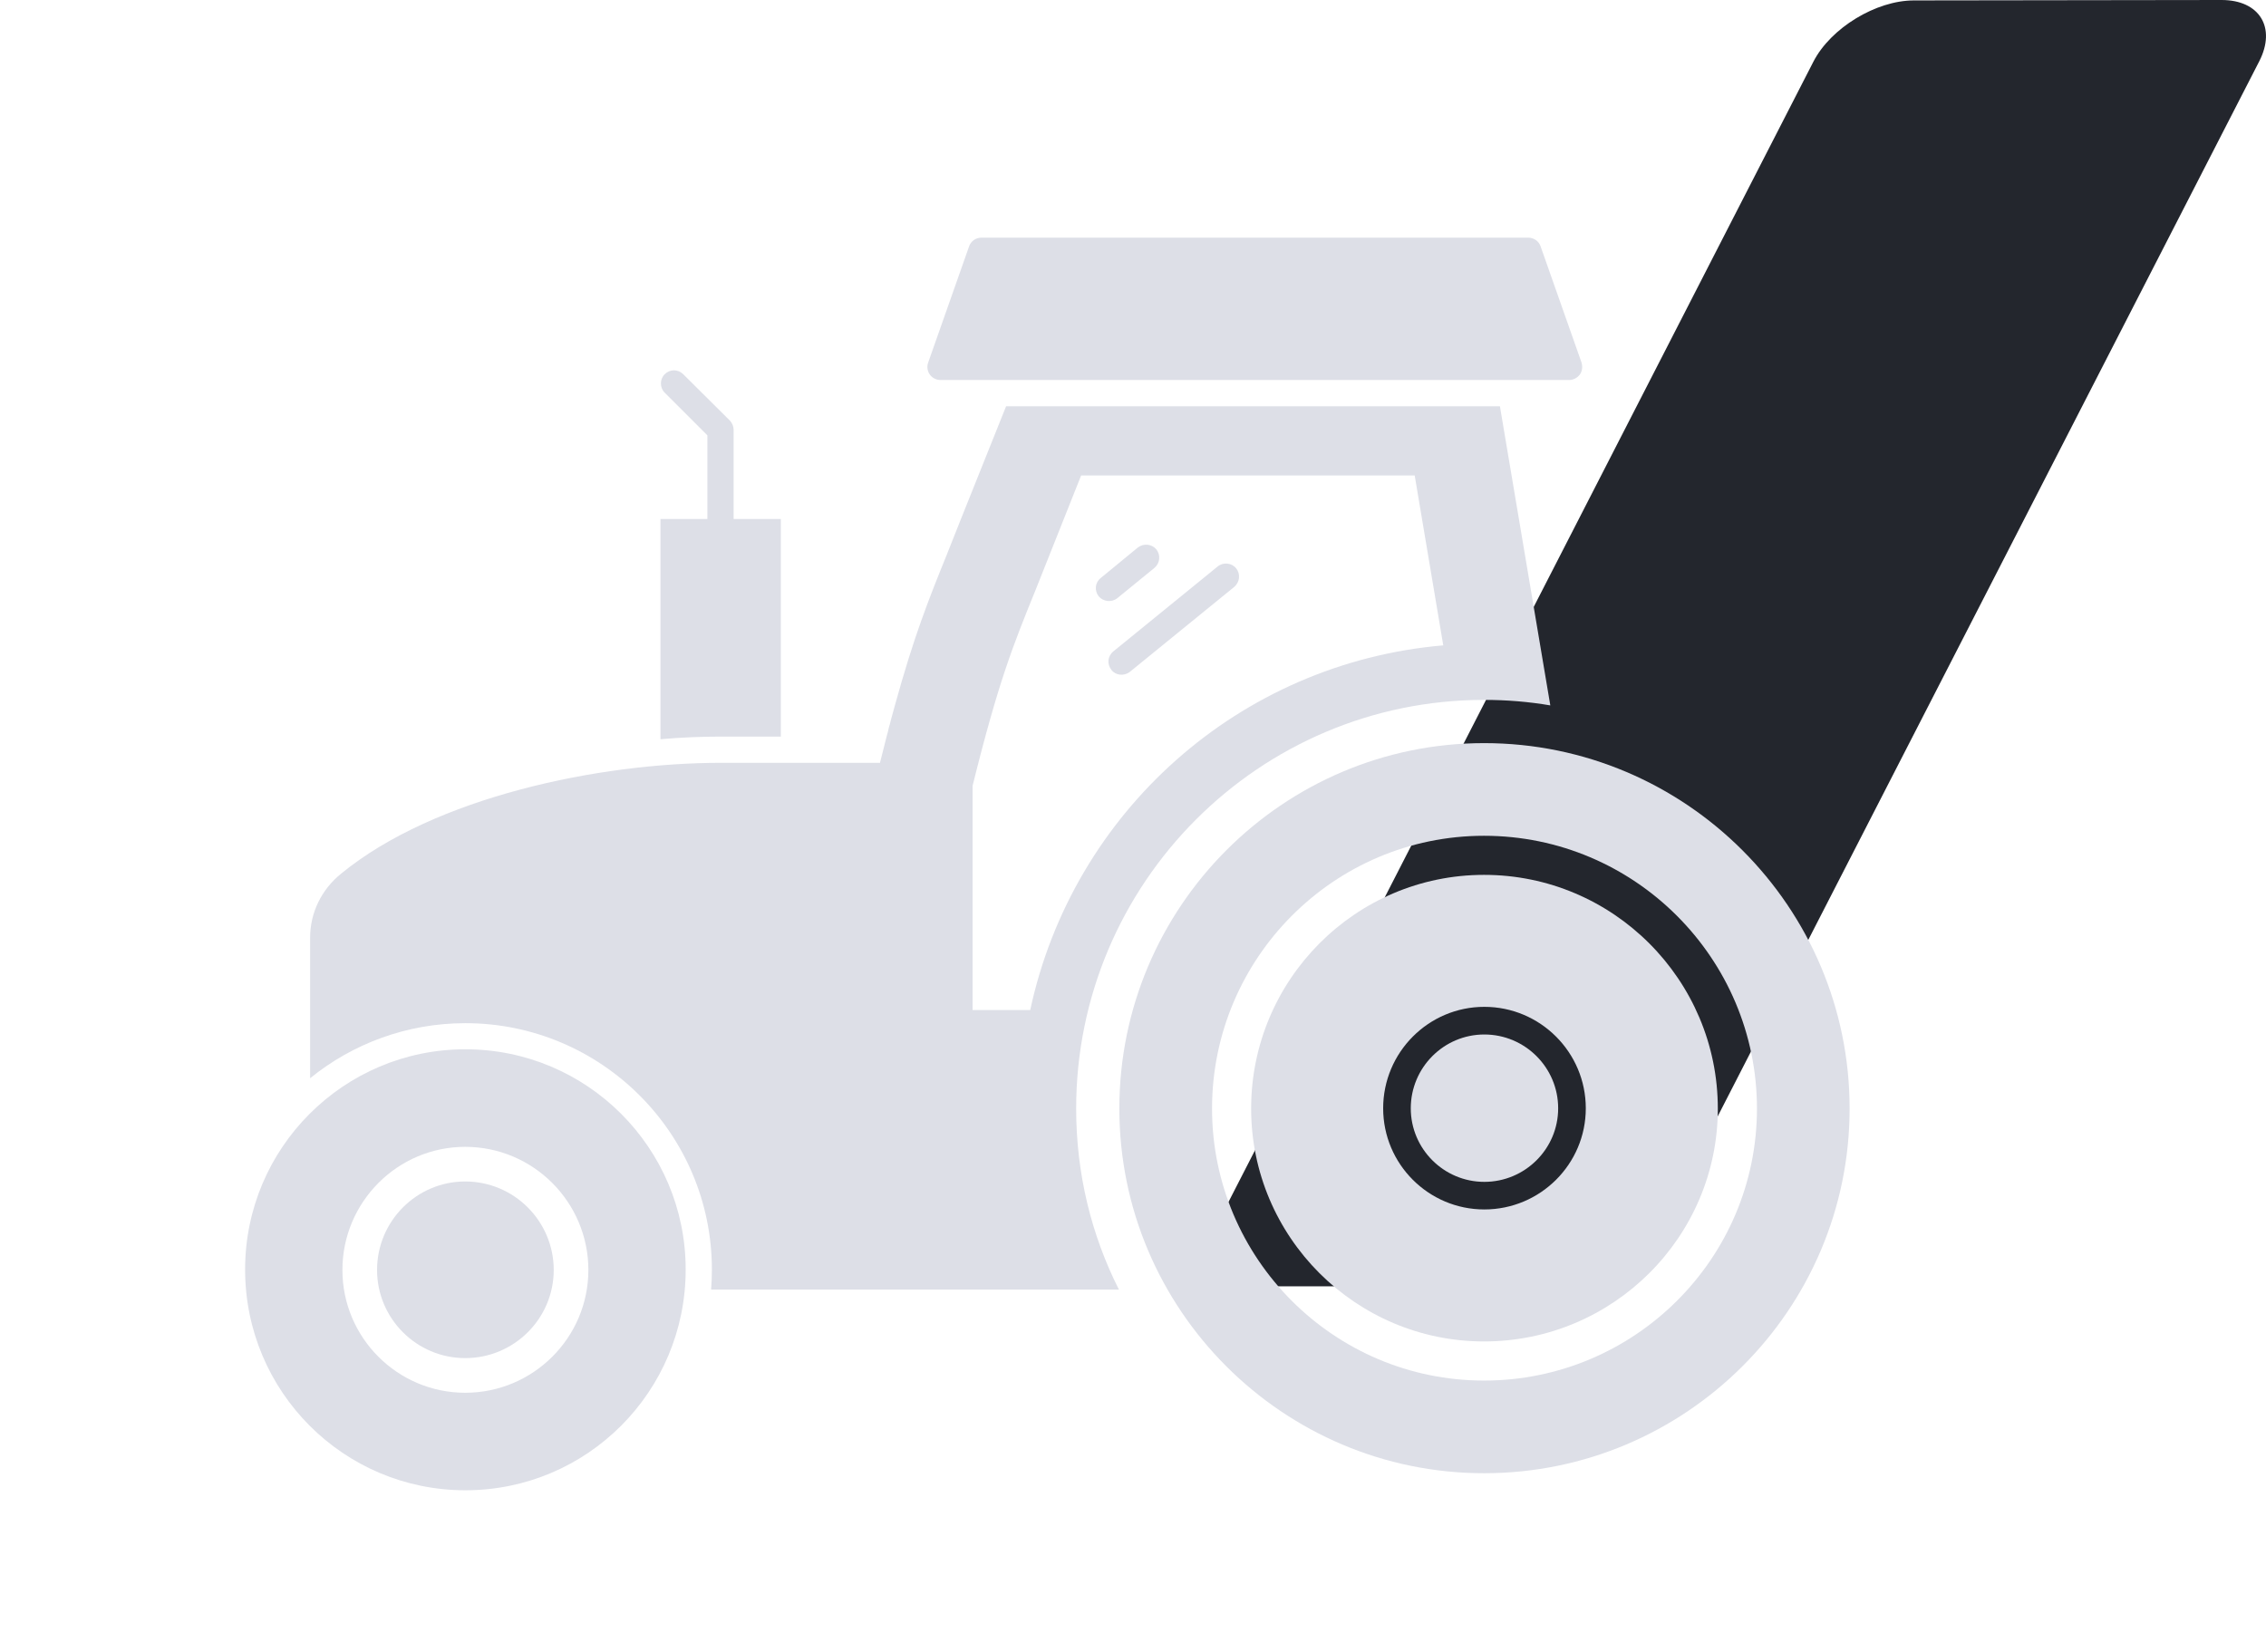
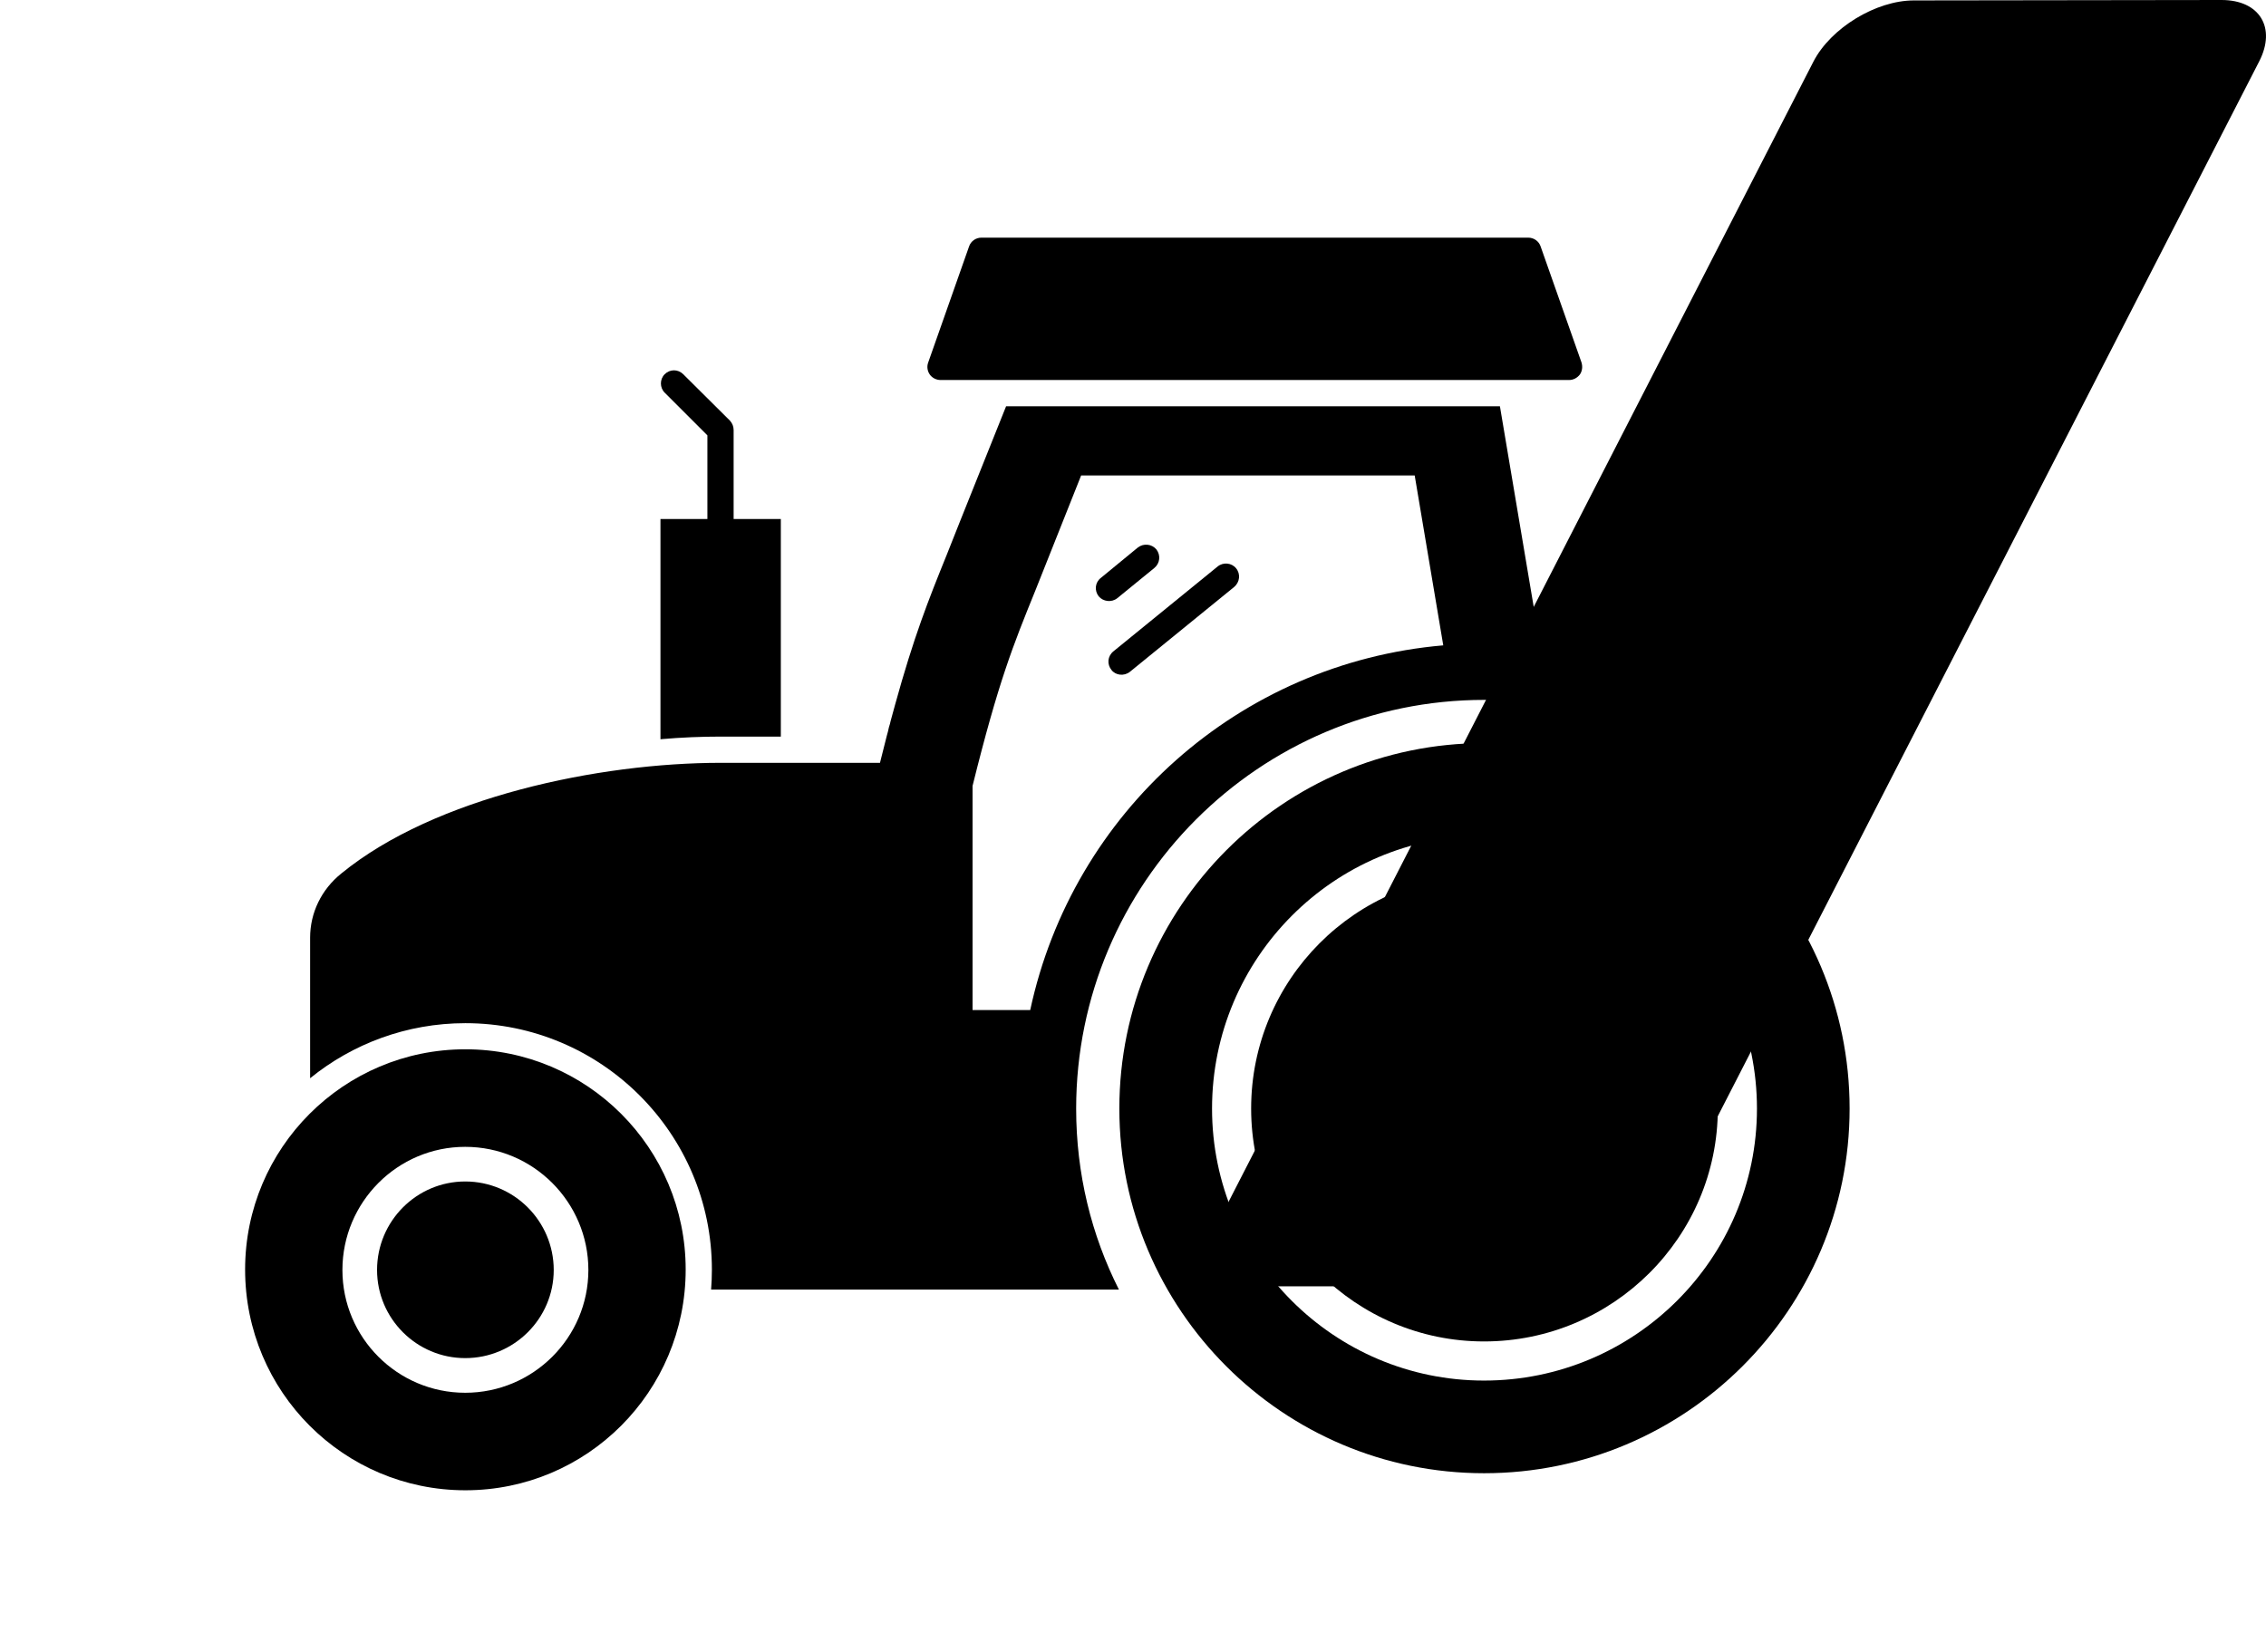
- <svg xmlns="http://www.w3.org/2000/svg" viewBox="0 0 118 86" fill="none">
-   <path d="M115.687 -2.30345e-06C117.662 -2.38983e-06 118.544 1.433 117.651 3.187L86.54 63.813C85.635 65.567 83.28 67 81.304 67L65.318 67C63.342 67 62.449 65.567 63.353 63.813L94.432 3.21C95.336 1.455 97.692 0.022 99.667 0.022L115.687 -2.30345e-06Z" fill="#23262D" />
-   <path d="M77.281 45.568C70.594 45.568 65.152 51.028 65.152 57.741C65.152 64.428 70.593 69.87 77.281 69.87C83.994 69.87 89.454 64.429 89.454 57.741C89.454 51.028 83.994 45.568 77.281 45.568ZM77.295 62.995C74.39 62.995 72.027 60.632 72.027 57.727C72.027 54.812 74.39 52.442 77.295 52.442C80.209 52.442 82.579 54.812 82.579 57.727C82.579 60.632 80.209 62.995 77.295 62.995Z" fill="#DDDFE7" />
-   <path d="M77.295 53.882C75.183 53.882 73.465 55.607 73.465 57.727C73.465 59.839 75.183 61.558 77.295 61.558C79.415 61.558 81.14 59.839 81.14 57.727C81.141 55.607 79.415 53.882 77.295 53.882Z" fill="#DDDFE7" />
-   <path d="M77.283 38.706C66.81 38.706 58.289 47.246 58.289 57.74C58.289 68.214 66.81 76.734 77.283 76.734C87.778 76.734 96.317 68.214 96.317 57.74C96.318 47.245 87.778 38.706 77.283 38.706ZM77.28 71.908C69.469 71.908 63.116 65.554 63.116 57.743C63.116 49.907 69.469 43.532 77.28 43.532C85.116 43.532 91.492 49.907 91.492 57.743C91.492 65.554 85.116 71.908 77.28 71.908Z" fill="#DDDFE7" />
-   <path d="M24.235 54.653C17.901 54.653 12.764 59.79 12.764 66.124C12.764 72.486 17.901 77.622 24.235 77.622C30.569 77.622 35.706 72.486 35.706 66.124C35.706 59.791 30.569 54.653 24.235 54.653ZM24.225 72.543C20.699 72.543 17.831 69.674 17.831 66.149C17.831 62.612 20.7 59.734 24.225 59.734C27.762 59.734 30.639 62.612 30.639 66.149C30.638 69.674 27.762 72.543 24.225 72.543Z" fill="#DDDFE7" />
-   <path d="M24.226 61.538C21.695 61.538 19.635 63.605 19.635 66.147C19.635 68.678 21.695 70.738 24.226 70.738C26.767 70.738 28.835 68.679 28.835 66.147C28.834 63.605 26.767 61.538 24.226 61.538Z" fill="#DDDFE7" />
-   <path d="M82.271 19.506C82.134 19.684 81.93 19.793 81.711 19.793H48.977C48.759 19.793 48.54 19.684 48.417 19.506C48.294 19.329 48.254 19.096 48.336 18.878L50.466 12.829C50.562 12.555 50.821 12.378 51.108 12.378H79.582C79.869 12.378 80.129 12.555 80.224 12.829L82.355 18.878C82.422 19.097 82.394 19.329 82.271 19.506H82.271Z" fill="#DDDFE7" />
-   <path d="M78.107 21.16H52.392L50.003 27.127C49.743 27.783 49.511 28.37 49.293 28.916C48.337 31.279 47.599 33.122 46.589 36.782C46.589 36.809 46.575 36.823 46.575 36.837C46.507 37.069 46.452 37.301 46.384 37.533C46.357 37.656 46.33 37.765 46.288 37.888C46.261 38.038 46.22 38.175 46.179 38.325C46.069 38.762 45.947 39.226 45.824 39.732H37.535C31.212 39.732 22.649 41.508 17.775 45.495C16.737 46.328 16.149 47.544 16.149 48.841V56.161C18.348 54.372 21.175 53.293 24.234 53.293C31.308 53.293 37.071 59.043 37.071 66.13C37.071 66.485 37.057 66.826 37.03 67.168H58.266C56.832 64.327 56.04 61.132 56.04 57.745C56.04 46 65.572 36.454 77.289 36.454C78.463 36.454 79.611 36.55 80.731 36.741L78.107 21.16ZM53.649 52.61H50.645V40.934C51.997 35.485 52.762 33.6 53.909 30.773C54.127 30.214 56.299 24.765 56.299 24.765H73.669L75.157 33.614C64.532 34.529 55.86 42.3 53.648 52.609L53.649 52.61Z" fill="#DDDFE7" />
-   <path d="M40.661 27.032V38.366H37.533C36.537 38.366 35.485 38.407 34.393 38.503V27.032H36.837V22.675L34.611 20.45C34.352 20.191 34.352 19.753 34.611 19.494C34.885 19.22 35.308 19.22 35.581 19.494L38.012 21.91C38.135 22.047 38.203 22.211 38.203 22.402V27.032L40.661 27.032Z" fill="#DDDFE7" />
-   <path d="M57.213 31.059C56.981 30.759 57.022 30.336 57.323 30.103L59.249 28.52C59.549 28.288 59.972 28.328 60.218 28.616C60.45 28.916 60.409 29.339 60.109 29.585L58.183 31.156C57.883 31.396 57.444 31.336 57.213 31.059Z" fill="#DDDFE7" />
-   <path d="M64.272 30.569L58.837 34.993C58.523 35.238 58.084 35.168 57.881 34.898C57.635 34.597 57.676 34.174 57.977 33.928L63.412 29.503C63.699 29.271 64.135 29.312 64.368 29.599C64.614 29.899 64.558 30.323 64.272 30.569Z" fill="#DDDFE7" />
+ <svg xmlns="http://www.w3.org/2000/svg" viewBox="0 0 118 86">
+   <path d="M115.687 -2.30345e-06C117.662 -2.38983e-06 118.544 1.433 117.651 3.187L86.54 63.813C85.635 65.567 83.28 67 81.304 67L65.318 67C63.342 67 62.449 65.567 63.353 63.813L94.432 3.21C95.336 1.455 97.692 0.022 99.667 0.022L115.687 -2.30345e-06Z" />
+   <path d="M77.281 45.568C70.594 45.568 65.152 51.028 65.152 57.741C65.152 64.428 70.593 69.87 77.281 69.87C83.994 69.87 89.454 64.429 89.454 57.741C89.454 51.028 83.994 45.568 77.281 45.568ZM77.295 62.995C74.39 62.995 72.027 60.632 72.027 57.727C72.027 54.812 74.39 52.442 77.295 52.442C80.209 52.442 82.579 54.812 82.579 57.727C82.579 60.632 80.209 62.995 77.295 62.995Z" />
+   <path d="M77.295 53.882C75.183 53.882 73.465 55.607 73.465 57.727C73.465 59.839 75.183 61.558 77.295 61.558C79.415 61.558 81.14 59.839 81.14 57.727C81.141 55.607 79.415 53.882 77.295 53.882Z" />
+   <path d="M77.283 38.706C66.81 38.706 58.289 47.246 58.289 57.74C58.289 68.214 66.81 76.734 77.283 76.734C87.778 76.734 96.317 68.214 96.317 57.74C96.318 47.245 87.778 38.706 77.283 38.706ZM77.28 71.908C69.469 71.908 63.116 65.554 63.116 57.743C63.116 49.907 69.469 43.532 77.28 43.532C85.116 43.532 91.492 49.907 91.492 57.743C91.492 65.554 85.116 71.908 77.28 71.908Z" />
+   <path d="M24.235 54.653C17.901 54.653 12.764 59.79 12.764 66.124C12.764 72.486 17.901 77.622 24.235 77.622C30.569 77.622 35.706 72.486 35.706 66.124C35.706 59.791 30.569 54.653 24.235 54.653ZM24.225 72.543C20.699 72.543 17.831 69.674 17.831 66.149C17.831 62.612 20.7 59.734 24.225 59.734C27.762 59.734 30.639 62.612 30.639 66.149C30.638 69.674 27.762 72.543 24.225 72.543Z" />
+   <path d="M24.226 61.538C21.695 61.538 19.635 63.605 19.635 66.147C19.635 68.678 21.695 70.738 24.226 70.738C26.767 70.738 28.835 68.679 28.835 66.147C28.834 63.605 26.767 61.538 24.226 61.538Z" />
+   <path d="M82.271 19.506C82.134 19.684 81.93 19.793 81.711 19.793H48.977C48.759 19.793 48.54 19.684 48.417 19.506C48.294 19.329 48.254 19.096 48.336 18.878L50.466 12.829C50.562 12.555 50.821 12.378 51.108 12.378H79.582C79.869 12.378 80.129 12.555 80.224 12.829L82.355 18.878C82.422 19.097 82.394 19.329 82.271 19.506H82.271Z" />
+   <path d="M78.107 21.16H52.392L50.003 27.127C49.743 27.783 49.511 28.37 49.293 28.916C48.337 31.279 47.599 33.122 46.589 36.782C46.589 36.809 46.575 36.823 46.575 36.837C46.507 37.069 46.452 37.301 46.384 37.533C46.357 37.656 46.33 37.765 46.288 37.888C46.261 38.038 46.22 38.175 46.179 38.325C46.069 38.762 45.947 39.226 45.824 39.732H37.535C31.212 39.732 22.649 41.508 17.775 45.495C16.737 46.328 16.149 47.544 16.149 48.841V56.161C18.348 54.372 21.175 53.293 24.234 53.293C31.308 53.293 37.071 59.043 37.071 66.13C37.071 66.485 37.057 66.826 37.03 67.168H58.266C56.832 64.327 56.04 61.132 56.04 57.745C56.04 46 65.572 36.454 77.289 36.454C78.463 36.454 79.611 36.55 80.731 36.741L78.107 21.16ZM53.649 52.61H50.645V40.934C51.997 35.485 52.762 33.6 53.909 30.773C54.127 30.214 56.299 24.765 56.299 24.765H73.669L75.157 33.614C64.532 34.529 55.86 42.3 53.648 52.609L53.649 52.61Z" />
+   <path d="M40.661 27.032V38.366H37.533C36.537 38.366 35.485 38.407 34.393 38.503V27.032H36.837V22.675L34.611 20.45C34.352 20.191 34.352 19.753 34.611 19.494C34.885 19.22 35.308 19.22 35.581 19.494L38.012 21.91C38.135 22.047 38.203 22.211 38.203 22.402V27.032L40.661 27.032Z" />
+   <path d="M57.213 31.059C56.981 30.759 57.022 30.336 57.323 30.103L59.249 28.52C59.549 28.288 59.972 28.328 60.218 28.616C60.45 28.916 60.409 29.339 60.109 29.585L58.183 31.156C57.883 31.396 57.444 31.336 57.213 31.059Z" />
+   <path d="M64.272 30.569L58.837 34.993C58.523 35.238 58.084 35.168 57.881 34.898C57.635 34.597 57.676 34.174 57.977 33.928L63.412 29.503C63.699 29.271 64.135 29.312 64.368 29.599C64.614 29.899 64.558 30.323 64.272 30.569Z" />
</svg>
